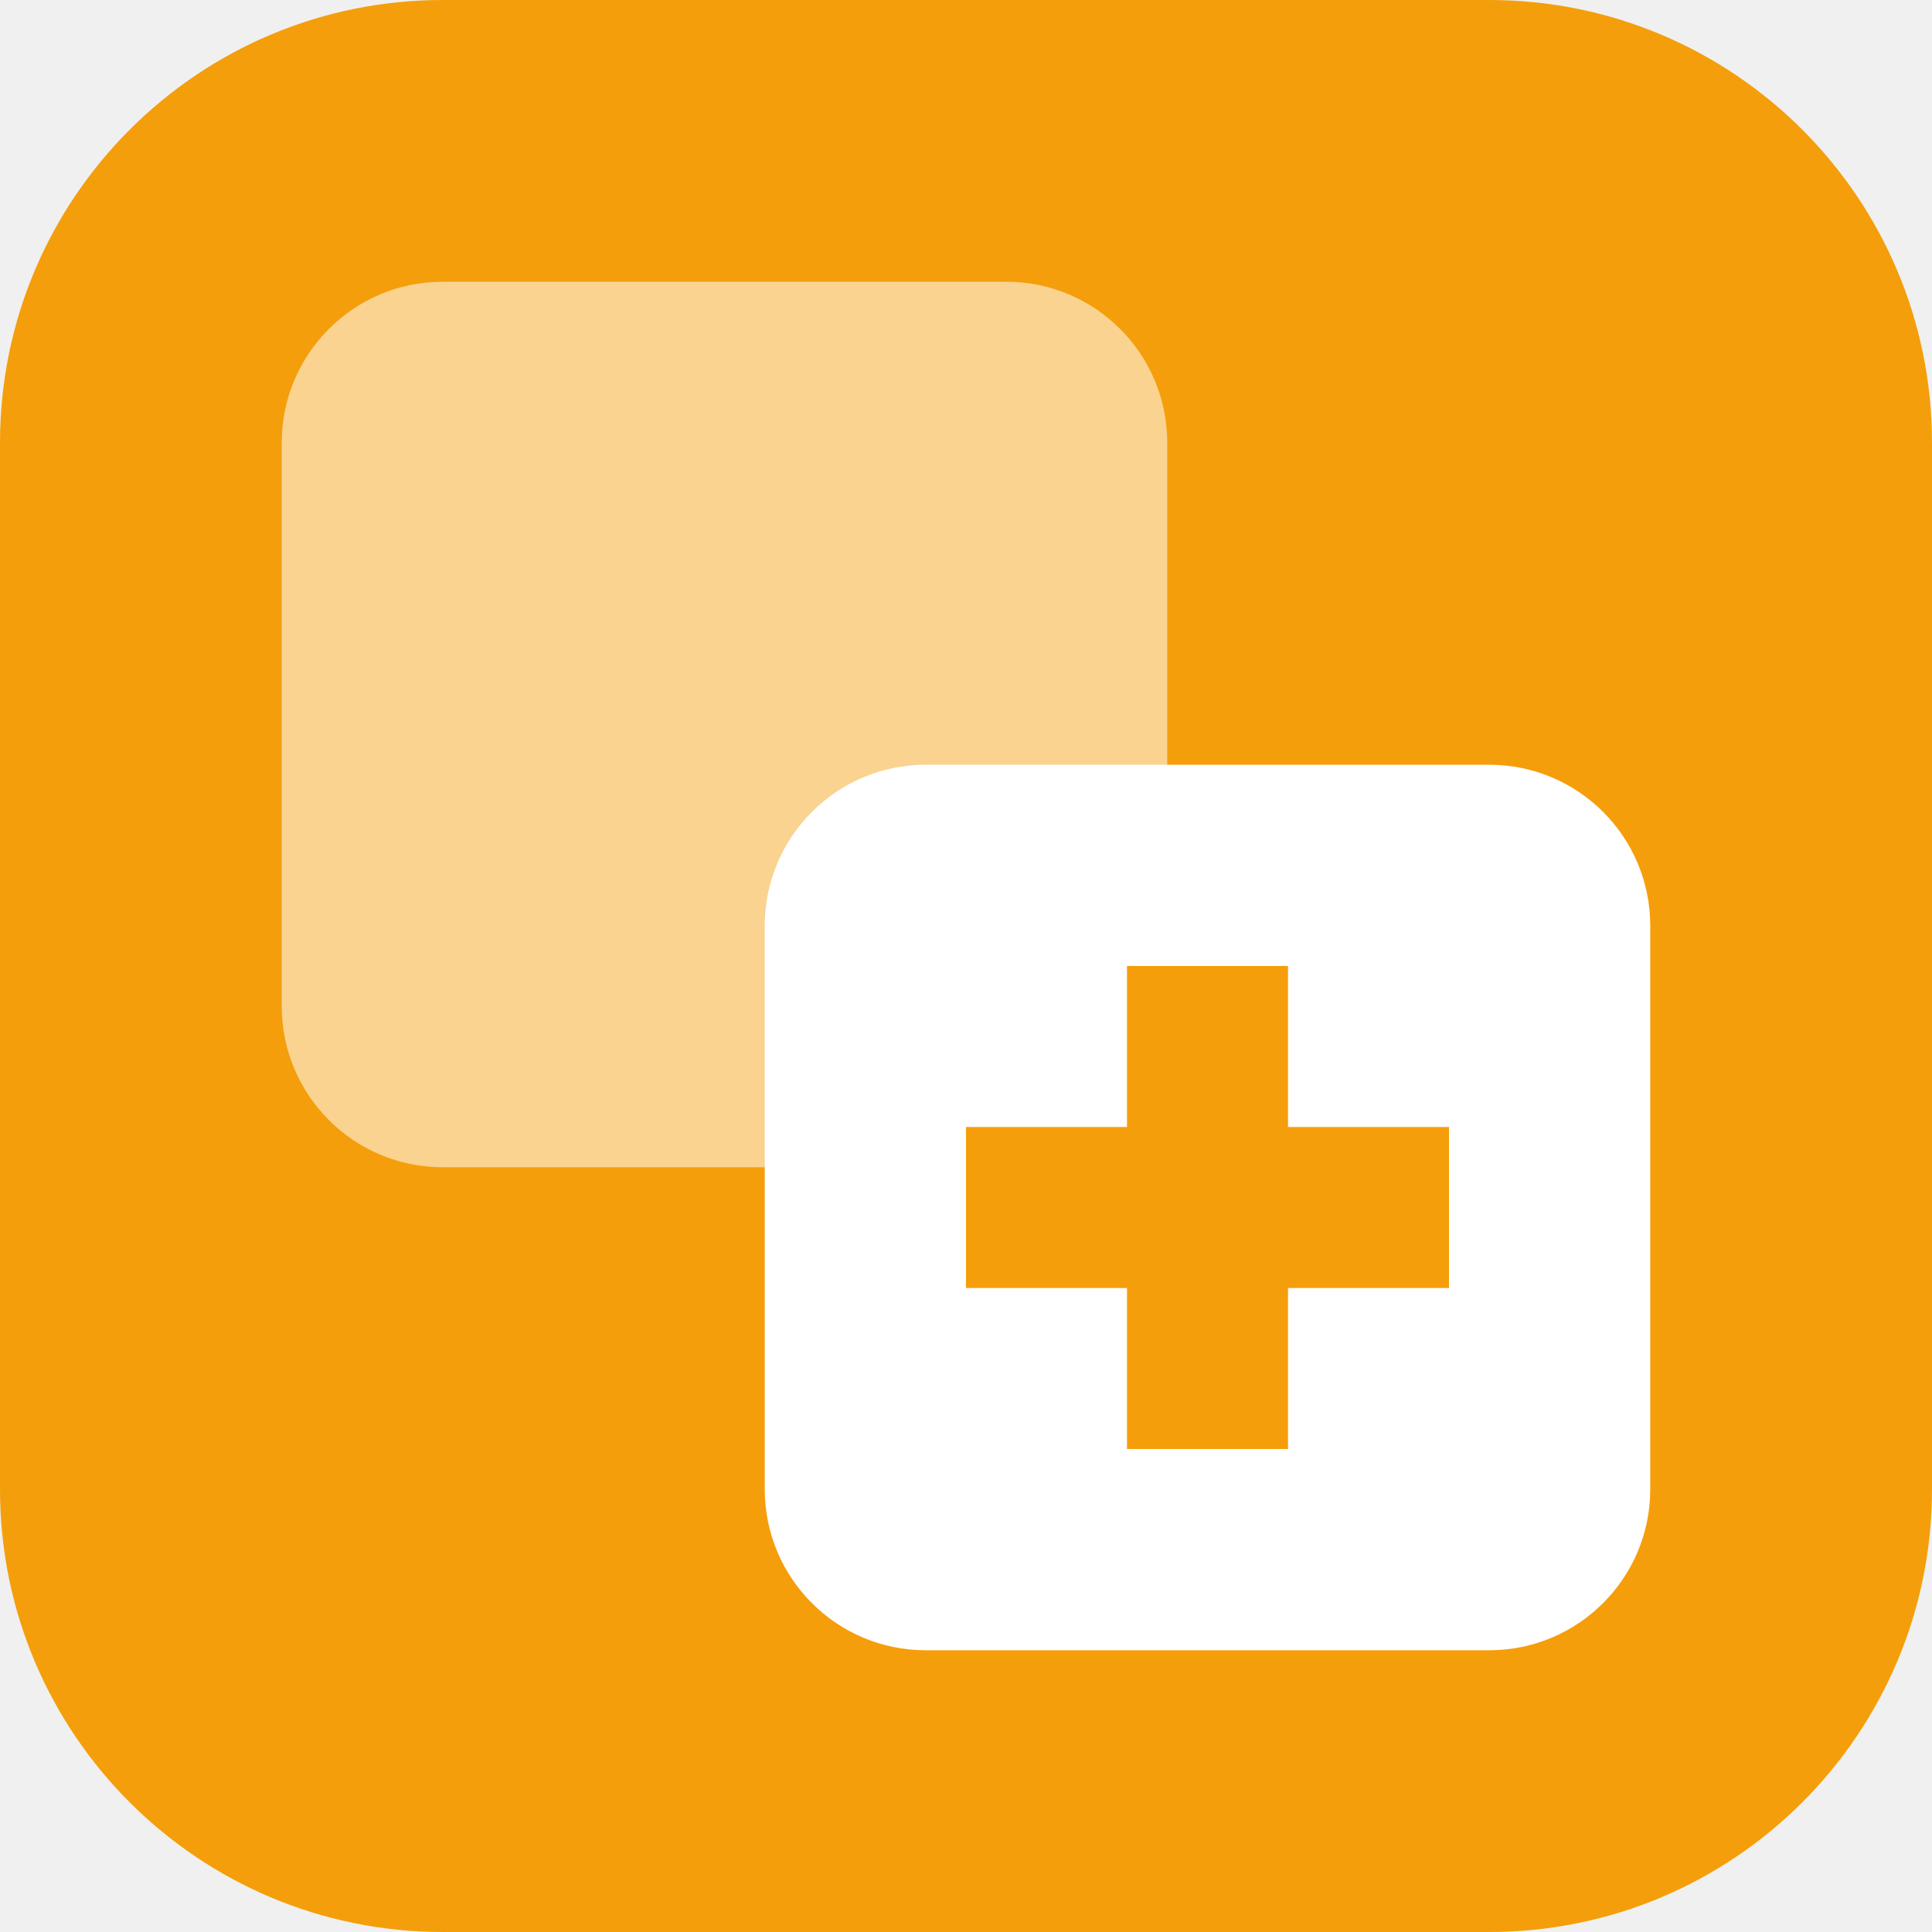
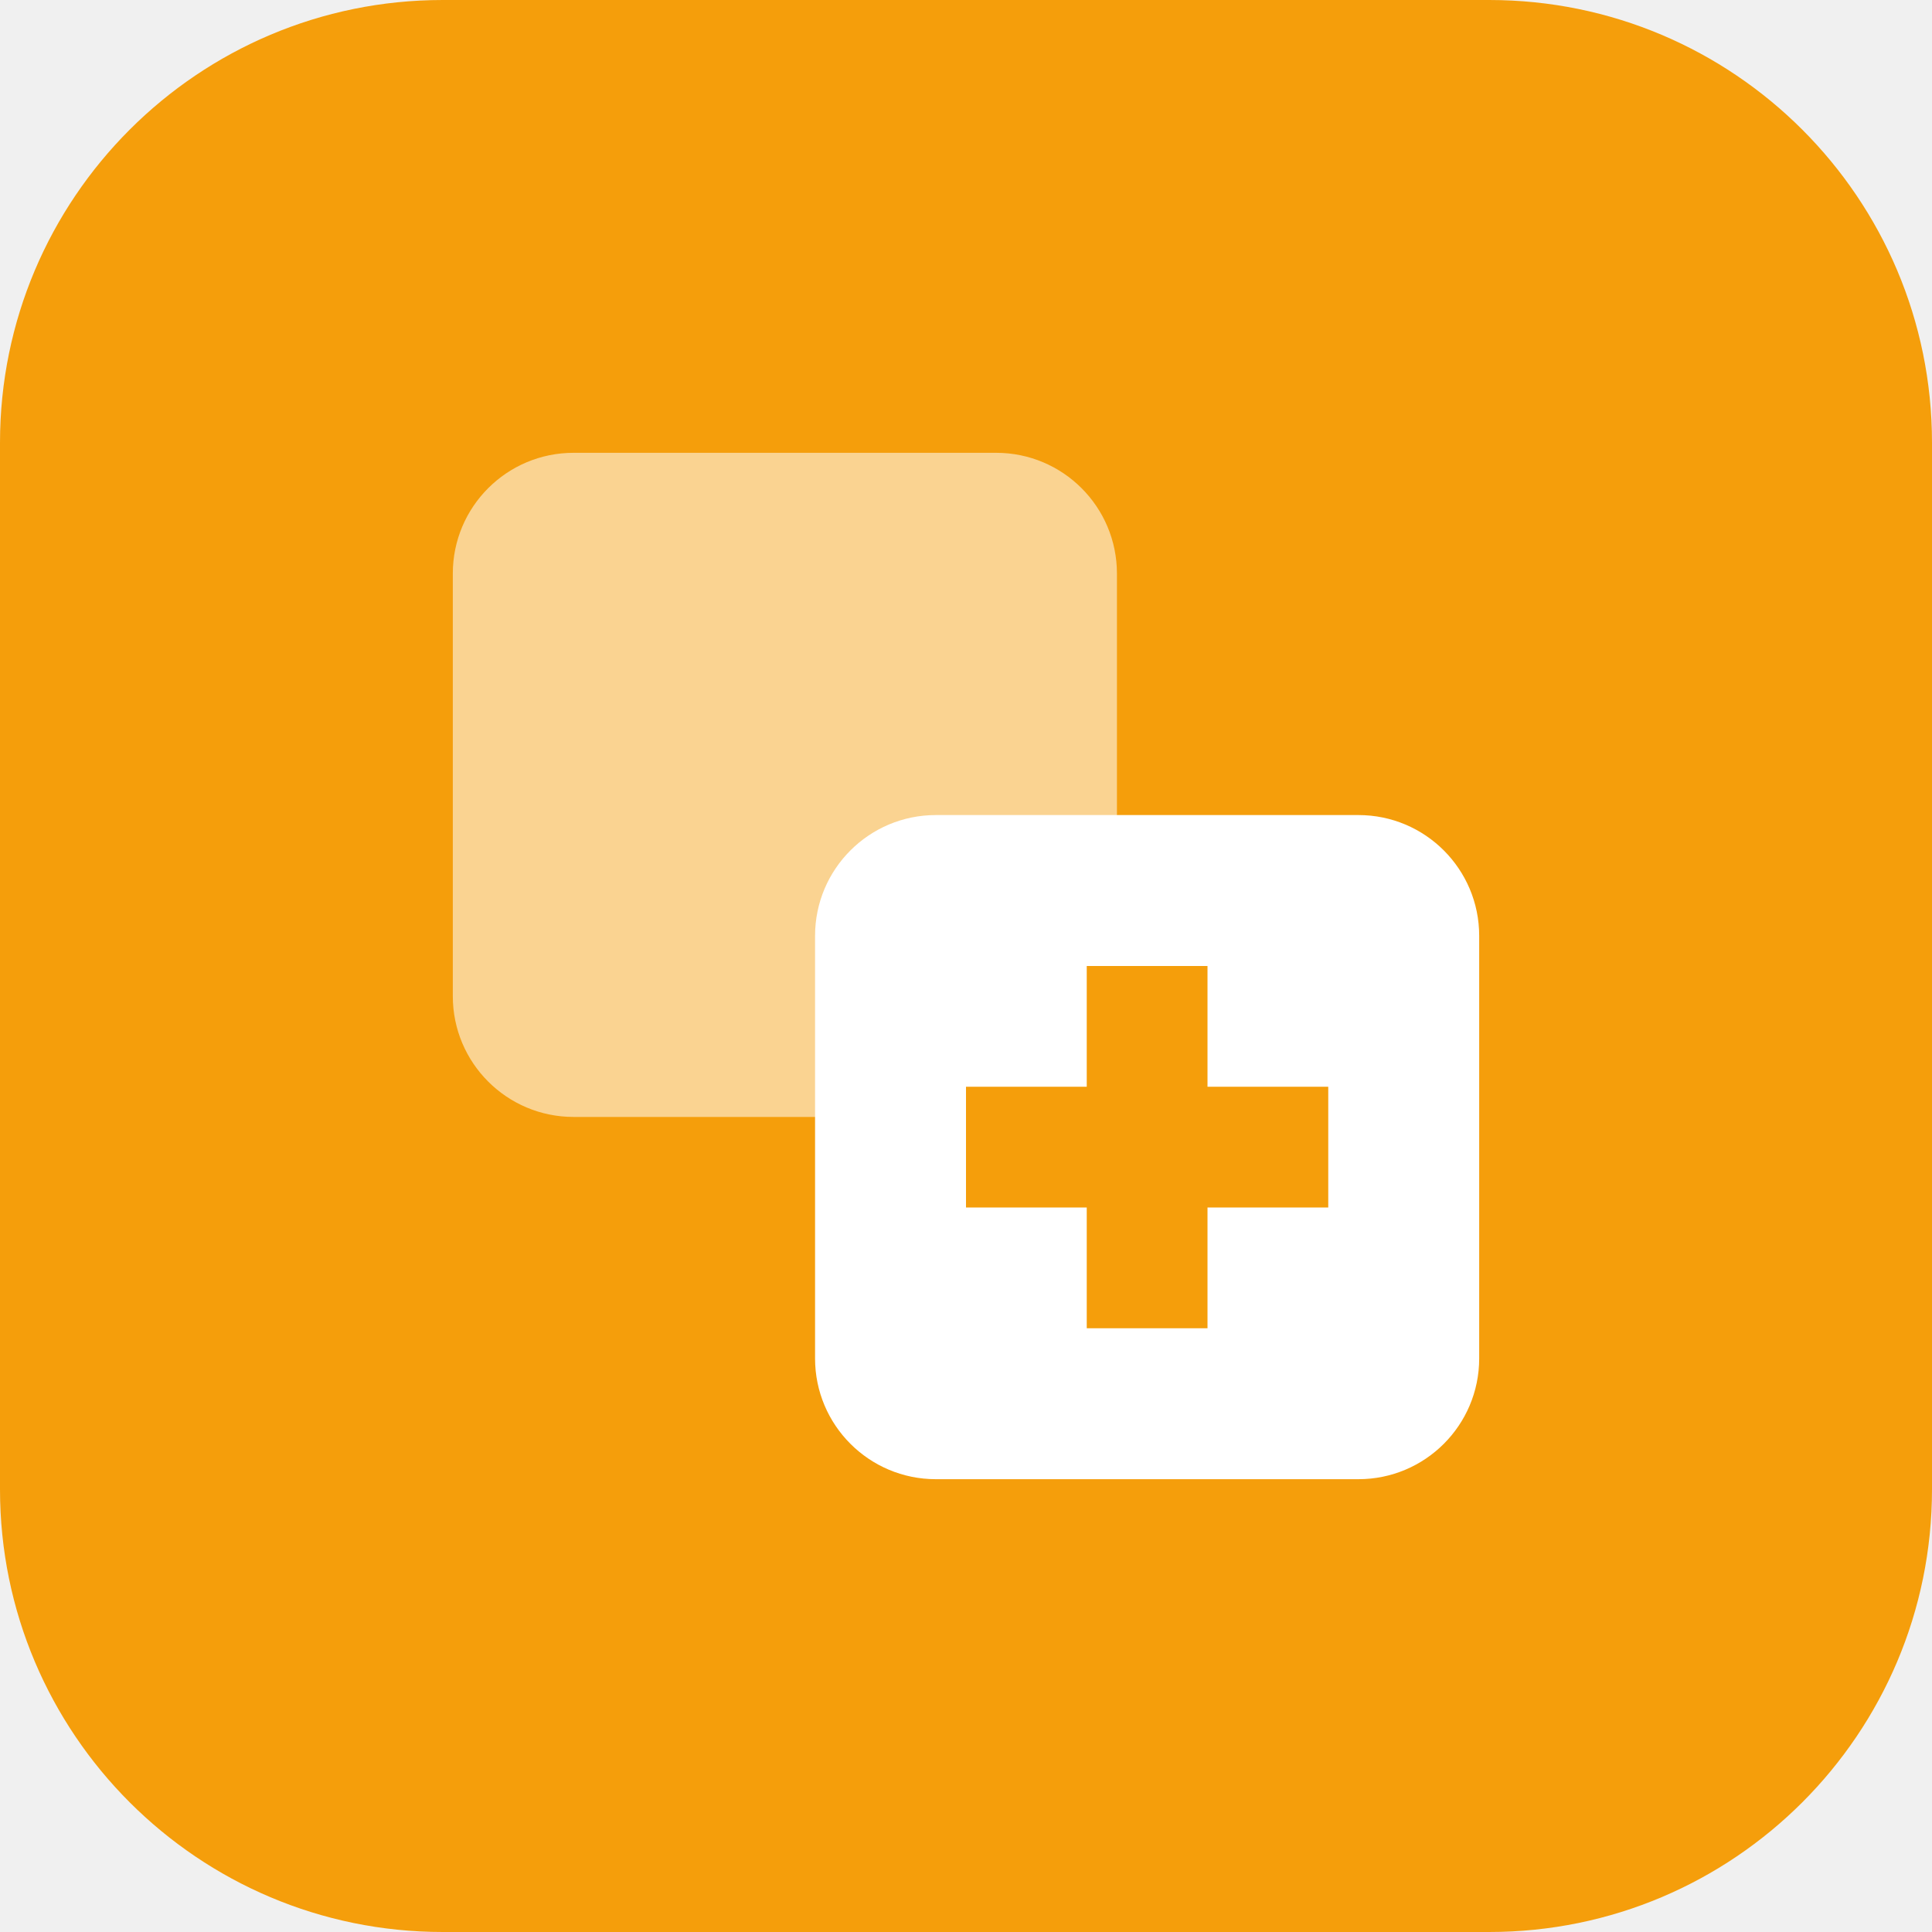
<svg xmlns="http://www.w3.org/2000/svg" viewBox="0 0 24 24" width="24" height="24">
  <rect width="24" height="24" rx="5.5" fill="#f59e0b" />
-   <rect x="3.5" y="3.5" width="11" height="11" rx="2" fill="#ffffff" opacity="0.55" />
-   <rect x="9.5" y="9.5" width="11" height="11" rx="2" fill="#ffffff" />
-   <rect x="14" y="12" width="2" height="6" fill="#f59e0b" />
-   <rect x="12" y="14" width="6" height="2" fill="#f59e0b" />
+   <g transform="translate(3 3) scale(0.75)">
+     <rect x="3.5" y="3.5" width="11" height="11" rx="2" fill="#ffffff" opacity="0.55" />
+     <rect x="9.5" y="9.5" width="11" height="11" rx="2" fill="#ffffff" />
+     <rect x="14" y="12" width="2" height="6" fill="#f59e0b" />
+     <rect x="12" y="14" width="6" height="2" fill="#f59e0b" />
+   </g>
</svg>
